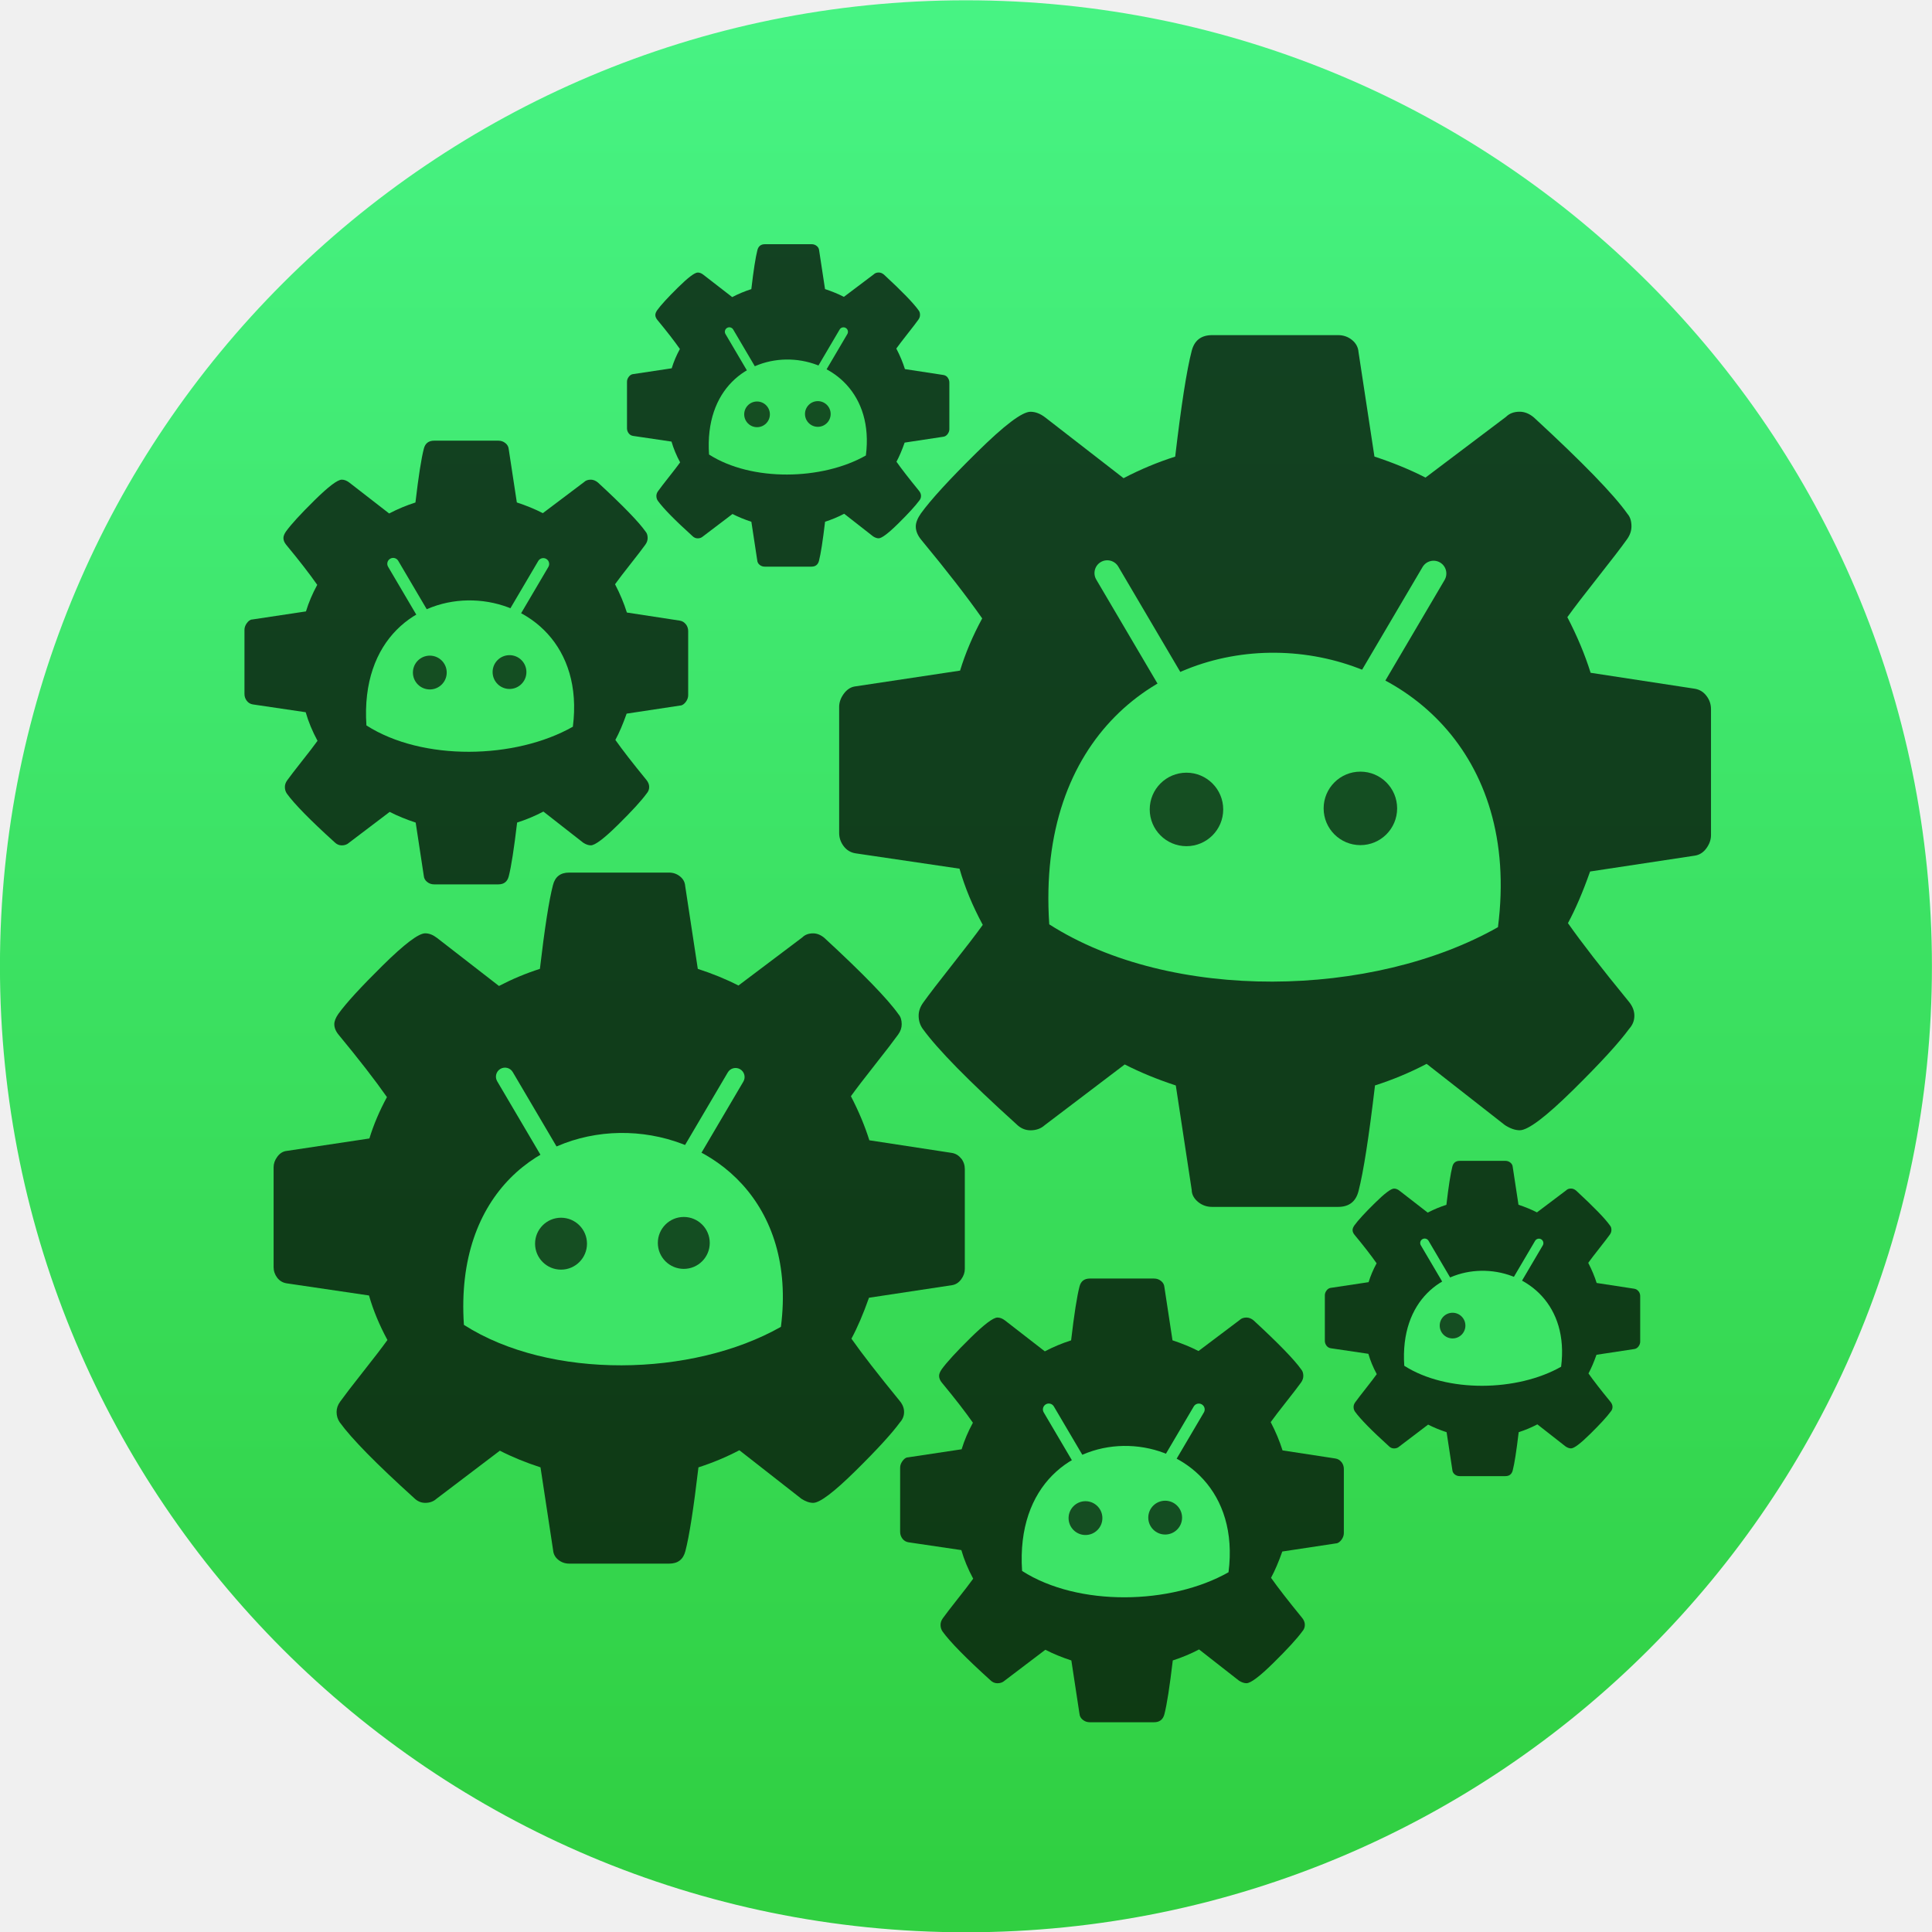
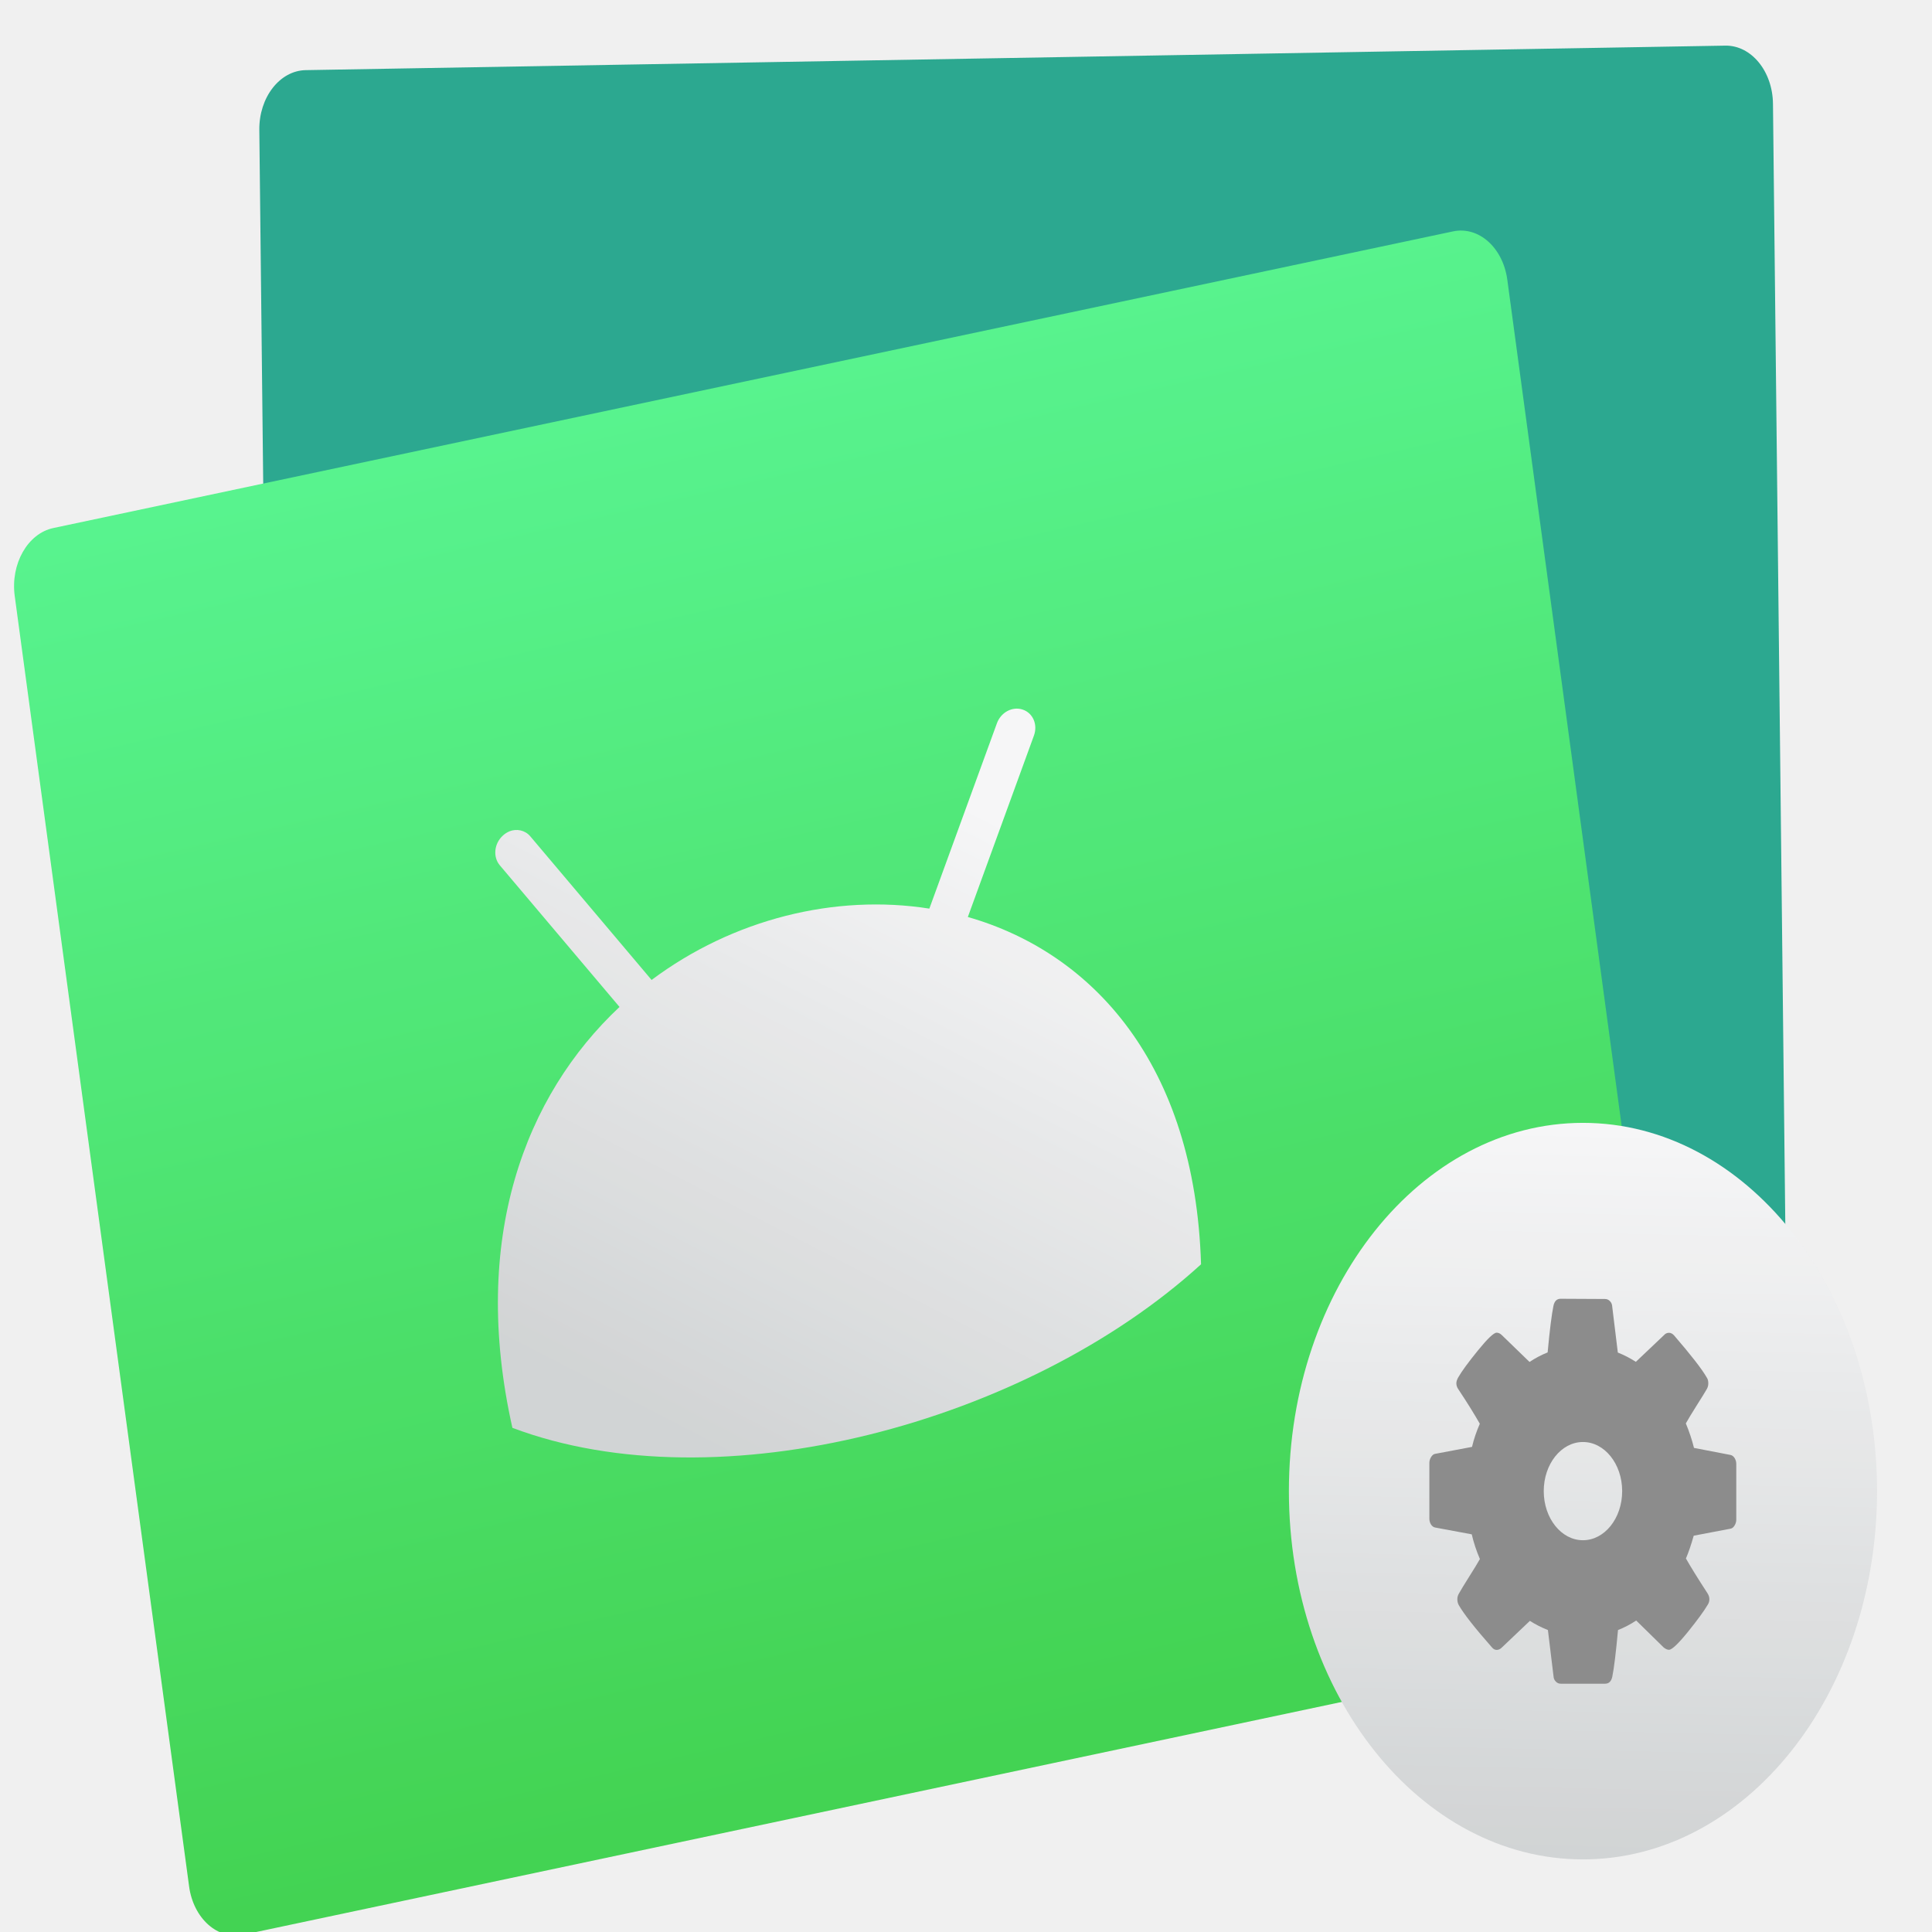
- <svg xmlns="http://www.w3.org/2000/svg" viewBox="0 0 48 48">
-   <defs>
-     <linearGradient id="0" gradientUnits="userSpaceOnUse" y1="15.995" x2="0" y2="-30.29">
-       <stop stop-color="#30cf41" />
-       <stop offset="1" stop-color="#47f383" />
+ <svg xmlns="http://www.w3.org/2000/svg" xmlns:ns1="http://www.openswatchbook.org/uri/2009/osb" xmlns:xlink="http://www.w3.org/1999/xlink" version="1.1" id="svg2" width="256" height="256" viewBox="0 0 256 256">
+   <defs id="defs6">
+     <linearGradient id="linearGradient4207" ns1:paint="gradient">
+       <stop style="stop-color:#3498db;stop-opacity:1;" offset="0" id="stop3371" />
+       <stop style="stop-color:#3498db;stop-opacity:0;" offset="1" id="stop3373" />
    </linearGradient>
+     <linearGradient id="linearGradient4422">
+       <stop id="stop4424" offset="0" style="stop-color:#197ff1;stop-opacity:1" />
+       <stop id="stop4426" offset="1" style="stop-color:#21c6fb;stop-opacity:1" />
+     </linearGradient>
+     <linearGradient id="linearGradient4303">
+       <stop id="stop4305" offset="0" style="stop-color:#c6cdd1;stop-opacity:1" />
+       <stop id="stop4307" offset="1" style="stop-color:#f6f6f6;stop-opacity:1;" />
+     </linearGradient>
+     <linearGradient id="linearGradient3764" y1="47" x2="0" y2="1" gradientUnits="userSpaceOnUse">
+       <stop style="stop-color:#83c87e;stop-opacity:1" id="stop7" />
+       <stop offset="1" style="stop-color:#91ce8c;stop-opacity:1" id="stop9" />
+     </linearGradient>
+     <clipPath id="clipPath-323124572">
+       <g transform="translate(0,-1004.362)" id="g12">
+         <path d="m -24 13 c 0 1.105 -0.672 2 -1.5 2 -0.828 0 -1.5 -0.895 -1.5 -2 0 -1.105 0.672 -2 1.5 -2 0.828 0 1.5 0.895 1.5 2 z" transform="matrix(15.33333,0,0,11.5,415,878.8622)" style="fill:#1890d0" id="path14" />
+       </g>
+     </clipPath>
+     <clipPath id="clipPath-333423643">
+       <g transform="translate(0,-1004.362)" id="g17">
+         <path d="m -24 13 c 0 1.105 -0.672 2 -1.5 2 -0.828 0 -1.5 -0.895 -1.5 -2 0 -1.105 0.672 -2 1.5 -2 0.828 0 1.5 0.895 1.5 2 z" transform="matrix(15.33333,0,0,11.5,415,878.8622)" style="fill:#1890d0" id="path19" />
+       </g>
+     </clipPath>
+     <linearGradient id="a" gradientUnits="userSpaceOnUse" x1="310.86" x2="310.86" y1="536.521" y2="515.738">
+       <stop offset="0" stop-color="#3889e9" id="stop2" />
+       <stop offset="1" stop-color="#5ea5fb" id="stop4" />
+     </linearGradient>
+     <linearGradient id="e" gradientUnits="userSpaceOnUse" x1="197.274" x2="197.09" y1="573.678" y2="561.419">
+       <stop offset="0" stop-color="#30cf41" id="stop14" />
+       <stop offset="1" stop-color="#47f383" id="stop16" />
+     </linearGradient>
+     <linearGradient id="d" gradientUnits="userSpaceOnUse" x1="287.998" x2="290.43" xlink:href="#b" y1="530.171" y2="524.278" />
+     <linearGradient id="b">
+       <stop offset="0" stop-color="#cdd0d1" id="stop7-3" />
+       <stop offset="1" stop-color="#f6f6f7" id="stop9-6" />
+     </linearGradient>
+     <linearGradient id="c" gradientTransform="matrix(1.04066,0,0,1.04967,-19.53616,-28.09085)" gradientUnits="userSpaceOnUse" x1="304.471" x2="304.578" xlink:href="#b" y1="535.111" y2="529.004" />
  </defs>
-   <g transform="matrix(.99999 0 0 .99999-23.371 30.882)" enable-background="new">
-     <circle cx="47.37" cy="-6.875" r="24" fill="url(#0)" />
-     <path d="m65.766-13.596c-.075-.099-.174-.158-.296-.176l-2.58-.395c-.141-.451-.334-.912-.578-1.382.169-.235.423-.566.761-.994.338-.428.578-.74.719-.938.075-.104.113-.212.113-.324 0-.132-.033-.235-.099-.31-.338-.48-1.114-1.279-2.327-2.397-.113-.094-.23-.141-.352-.141-.141 0-.254.042-.339.127l-2 1.509c-.386-.197-.809-.371-1.269-.522l-.395-2.594c-.009-.122-.064-.223-.162-.303-.099-.08-.214-.12-.346-.12h-3.13c-.273 0-.442.132-.508.395-.122.47-.259 1.344-.409 2.623-.442.141-.87.32-1.283.536l-1.946-1.509c-.122-.094-.244-.141-.367-.141-.207 0-.651.336-1.333 1.01-.682.672-1.144 1.177-1.389 1.516-.085.122-.127.23-.127.324 0 .113.047.226.141.338.63.762 1.133 1.41 1.509 1.946-.235.432-.418.865-.55 1.297l-2.623.395c-.103.019-.193.08-.268.183-.075.103-.113.212-.113.324v3.13c0 .122.038.233.113.331.075.099.174.158.296.177l2.581.381c.132.461.324.926.578 1.396-.169.235-.423.566-.761.994-.338.428-.578.74-.719.938-.075.104-.113.212-.113.324 0 .122.033.23.099.324.367.508 1.142 1.298 2.327 2.369.104.104.221.155.353.155.141 0 .259-.042.353-.127l1.988-1.509c.386.197.809.371 1.269.522l.395 2.594c.001.122.064.223.162.303.099.08.214.12.345.12h3.13c.273 0 .442-.132.508-.395.122-.47.258-1.344.409-2.623.442-.141.87-.32 1.283-.536l1.946 1.523c.132.084.254.127.367.127.207 0 .649-.334 1.325-1 .677-.667 1.142-1.175 1.396-1.523.085-.094.127-.202.127-.324 0-.122-.047-.24-.141-.353-.677-.827-1.18-1.476-1.509-1.946.188-.348.371-.776.55-1.283l2.609-.395c.113-.019.207-.08.282-.184.075-.104.113-.212.113-.324v-3.13c0-.122-.037-.232-.113-.331" opacity=".725" />
-     <path d="m47.25-2.099c-.06-.078-.138-.125-.235-.14l-2.045-.313c-.112-.358-.265-.723-.458-1.095.134-.186.335-.449.603-.788.268-.339.458-.587.57-.743.06-.082.089-.168.089-.257 0-.104-.026-.186-.078-.246-.268-.38-.883-1.013-1.844-1.9-.089-.074-.182-.112-.279-.112-.112 0-.201.033-.268.1l-1.587 1.196c-.306-.157-.641-.294-1.01-.414l-.313-2.057c-.007-.097-.05-.177-.129-.24-.078-.063-.169-.095-.274-.095h-2.481c-.216 0-.35.104-.402.313-.097.372-.205 1.065-.324 2.079-.35.112-.689.254-1.017.425l-1.542-1.196c-.097-.074-.194-.112-.291-.112-.164 0-.516.266-1.056.799-.54.533-.907.933-1.101 1.202-.067.097-.101.183-.101.257 0 .089.037.179.112.268.499.604.898 1.118 1.196 1.543-.186.343-.332.686-.436 1.028l-2.079.313c-.082.015-.153.063-.212.145-.06.082-.089.168-.089.257v2.481c0 .097.03.184.089.263.06.078.138.125.235.14l2.046.302c.104.365.257.734.458 1.106-.134.186-.335.449-.604.788-.268.339-.458.587-.57.743-.06.082-.089.168-.089.257 0 .097.026.182.078.257.291.403.905 1.029 1.844 1.878.082.082.175.123.279.123.112 0 .205-.033.279-.1l1.576-1.196c.306.157.641.294 1.01.414l.313 2.057c.008.097.05.177.129.24.078.064.17.095.274.095h2.481c.216 0 .35-.104.403-.313.097-.373.205-1.065.324-2.079.35-.112.689-.254 1.017-.425l1.543 1.207c.104.067.201.1.291.1.164 0 .514-.264 1.051-.794.537-.529.905-.932 1.106-1.207.067-.074.101-.16.101-.257 0-.097-.037-.19-.112-.279-.536-.656-.935-1.17-1.196-1.542.149-.276.294-.615.436-1.017l2.068-.313c.089-.015.164-.064.224-.146.06-.082.089-.168.089-.257v-2.481c0-.097-.029-.184-.089-.263" opacity=".725" />
-     <g fill="#3de467">
-       <path d="m49.44-7.917c3.03 1.938 8.04 1.833 11.148.07 1.118-8.728-11.776-9.422-11.148-.07" fill-rule="evenodd" />
-       <rect width=".635" height="4.445" x="51.973" y="11.155" transform="matrix(.86173-.50737.50737.86173 0 0)" rx=".318" />
-       <rect width=".635" height="4.445" x="-42.71" y="-44.58" transform="matrix(-.86173-.50737-.50737.86173 0 0)" rx=".318" />
+   <style type="text/css" id="style26">
+ 	.specularity {opacity:0.5;}
+ 	.low-specularity {opacity:0.25;}
+ 	.full-specularity {opacity:1;}
+ 	.black {fill:#000000;}
+ 	.white {fill:#ffffff;}
+ 	.outline-big {stroke-width:16;stroke:none;opacity:0.1;fill:none;}
+ 	.outline-small {stroke-width:8;stroke:none;opacity:0.2;fill:none;}
+ 	.stroke-highlight {fill:none;stroke:none;opacity:0.2;}
+        	.base-shadow 	{fill:black;opacity:75;}
+ 	</style>
+   <style type="text/css" id="style26-7">
+ 	.specularity {opacity:0.5;}
+ 	.low-specularity {opacity:0.25;}
+ 	.full-specularity {opacity:1;}
+ 	.black {fill:#000000;}
+ 	.white {fill:#ffffff;}
+ 	.outline-big {stroke-width:16;stroke:none;opacity:0.1;fill:none;}
+ 	.outline-small {stroke-width:8;stroke:none;opacity:0.2;fill:none;}
+ 	.stroke-highlight {fill:none;stroke:none;opacity:0.2;}
+        	.base-shadow 	{fill:black;opacity:75;}
+ 	</style>
+   <g id="g857" transform="matrix(0.9580366,0,0,0.9956208,6.036035,1.097979)">
+     <g id="g53" transform="matrix(0.9911437,0.1269521,-0.1363689,0.9556134,16.13955,-9.950797)">
+       <g style="opacity:0.9;fill:#3de467" transform="matrix(12.41103,-1.648791,2.134253,15.51197,-4598.149,-7550.054)" id="g31">
+         <circle style="opacity:1;fill:url(#a)" cx="311.602" cy="526.13" r="0" id="circle19" />
+         <rect style="opacity:1;fill:#16a085" height="12.579" ry="0.52" transform="rotate(-0.7896049)" width="16.715" x="275.543" y="521.719" id="rect21" />
+         <rect style="opacity:1;fill:url(#e)" height="12.579" ry="0.52" transform="rotate(-9.605372)" width="16.715" x="188.902" y="561.38" id="rect23" />
+         <path style="opacity:1;fill:url(#d);fill-rule:evenodd" d="m 285.475,524.577 c -0.027,0.009 -0.053,0.022 -0.076,0.04 -0.093,0.07 -0.107,0.186 -0.03,0.259 l 1.322,1.249 c -1.043,0.781 -1.651,2.044 -1.183,3.711 2.275,0.685 5.678,-0.04 7.604,-1.442 -0.067,-1.765 -1.198,-2.748 -2.575,-3.062 l 0.73,-1.6 c 0.044,-0.097 -0.011,-0.199 -0.125,-0.229 -0.113,-0.03 -0.24,0.024 -0.284,0.121 l -0.746,1.634 c -1.041,-0.131 -2.168,0.092 -3.067,0.629 l -1.339,-1.266 c -0.058,-0.055 -0.151,-0.07 -0.232,-0.044 z" id="path25" />
+         <path style="opacity:1;fill:url(#c)" d="m 300.576,530.394 a 3.247,3.247 0 0 1 -3.247,3.247 3.247,3.247 0 0 1 -3.247,-3.247 3.247,3.247 0 0 1 3.247,-3.247 3.247,3.247 0 0 1 3.247,3.247 z" id="path27" />
+         <path style="opacity:1;fill:#818181;stroke-width:0.027" d="m 297.083,528.698 c -0.043,0 -0.069,0.021 -0.08,0.063 -0.019,0.074 -0.041,0.21 -0.064,0.41 -0.069,0.022 -0.136,0.05 -0.2,0.084 l -0.305,-0.236 c -0.019,-0.015 -0.038,-0.022 -0.058,-0.022 -0.032,0 -0.101,0.053 -0.208,0.158 -0.107,0.105 -0.179,0.184 -0.217,0.237 -0.013,0.019 -0.02,0.036 -0.02,0.051 0,0.018 0.007,0.036 0.022,0.053 0.099,0.119 0.178,0.221 0.237,0.304 -0.037,0.068 -0.066,0.136 -0.086,0.204 l -0.411,0.062 c -0.016,0.003 -0.03,0.013 -0.042,0.029 -0.012,0.016 -0.018,0.033 -0.018,0.051 v 0.49 c 0,0.019 0.006,0.037 0.018,0.052 0.012,0.015 0.027,0.024 0.046,0.027 l 0.404,0.06 c 0.021,0.072 0.051,0.145 0.09,0.218 -0.026,0.037 -0.066,0.089 -0.119,0.156 -0.053,0.067 -0.09,0.116 -0.112,0.147 -0.012,0.016 -0.018,0.033 -0.018,0.051 0,0.019 0.005,0.036 0.015,0.051 0.057,0.08 0.179,0.203 0.364,0.371 0.016,0.016 0.034,0.025 0.055,0.025 0.022,0 0.041,-0.008 0.056,-0.02 l 0.311,-0.236 c 0.06,0.031 0.127,0.058 0.199,0.081 l 0.062,0.407 c 9.9e-4,0.019 0.01,0.035 0.025,0.047 0.015,0.013 0.034,0.019 0.054,0.019 h 0.49 c 0.043,0 0.069,-0.021 0.08,-0.062 0.019,-0.074 0.04,-0.211 0.063,-0.411 0.069,-0.022 0.137,-0.05 0.201,-0.084 l 0.304,0.238 c 0.021,0.013 0.04,0.02 0.058,0.02 0.032,0 0.102,-0.053 0.208,-0.157 0.106,-0.105 0.178,-0.184 0.218,-0.238 0.013,-0.015 0.02,-0.032 0.02,-0.051 0,-0.019 -0.008,-0.037 -0.023,-0.055 -0.106,-0.13 -0.184,-0.231 -0.236,-0.304 0.029,-0.054 0.058,-0.122 0.086,-0.201 l 0.408,-0.062 c 0.018,-0.003 0.032,-0.013 0.044,-0.029 0.012,-0.016 0.018,-0.033 0.018,-0.051 v -0.49 c 3e-5,-0.019 -0.006,-0.036 -0.018,-0.052 -0.012,-0.015 -0.027,-0.025 -0.046,-0.028 l -0.403,-0.062 c -0.022,-0.071 -0.052,-0.143 -0.09,-0.216 0.026,-0.037 0.065,-0.089 0.118,-0.156 0.053,-0.067 0.091,-0.115 0.113,-0.146 0.012,-0.016 0.017,-0.033 0.017,-0.051 0,-0.021 -0.005,-0.037 -0.015,-0.049 -0.053,-0.075 -0.175,-0.2 -0.364,-0.375 -0.018,-0.015 -0.036,-0.022 -0.055,-0.022 -0.022,0 -0.04,0.007 -0.053,0.019 l -0.313,0.237 c -0.06,-0.031 -0.127,-0.059 -0.199,-0.082 l -0.062,-0.406 c -9.9e-4,-0.019 -0.01,-0.035 -0.025,-0.047 -0.015,-0.013 -0.034,-0.019 -0.054,-0.019 z m 0.244,1.263 a 0.433,0.433 0 0 1 0.435,0.431 v 0.002 a 0.433,0.433 0 0 1 -0.433,0.433 0.433,0.433 0 0 1 -0.433,-0.432 0.433,0.433 0 0 1 0.431,-0.434 z" id="path29" />
+       </g>
    </g>
-     <circle r=".913" cy="-10.772" cx="52.849" fill="#154e22" />
-     <circle r=".913" cy="-10.798" cx="57.17" fill="#144e22" />
-     <path d="m56.7 5.444c-.038-.05-.089-.08-.151-.09l-1.313-.201c-.072-.23-.17-.464-.294-.703.086-.12.215-.288.387-.506.172-.218.294-.377.366-.477.038-.053.057-.108.057-.165 0-.067-.017-.12-.05-.158-.172-.244-.567-.651-1.184-1.22-.057-.048-.117-.072-.179-.072-.072 0-.129.021-.172.064l-1.019.768c-.196-.101-.412-.189-.646-.266l-.201-1.32c-.005-.062-.032-.114-.083-.154-.05-.041-.109-.061-.176-.061h-1.593c-.139 0-.225.067-.258.201-.062.239-.132.684-.208 1.335-.225.072-.443.163-.653.273l-.99-.768c-.062-.048-.124-.072-.187-.072-.105 0-.331.171-.678.513-.347.342-.582.599-.707.772-.043.062-.065.117-.065.165 0 .057.024.115.072.172.321.388.577.718.768.991-.12.22-.213.44-.28.66l-1.335.201c-.053.001-.098.041-.136.093-.038.053-.057.108-.057.165v1.593c0 .062.019.118.057.169.038.05.089.08.151.09l1.313.194c.067.234.165.471.294.71-.086.12-.215.288-.388.506-.172.218-.294.377-.366.477-.038.053-.057.108-.057.165 0 .062.017.117.05.165.187.258.581.66 1.184 1.206.053.053.112.079.179.079.072 0 .132-.021.179-.064l1.012-.768c.196.101.412.189.646.266l.201 1.32c.005.062.032.114.083.154.05.041.109.061.176.061h1.593c.139 0 .225-.067.259-.201.062-.239.131-.684.208-1.335.225-.072.443-.163.653-.273l.991.775c.067.043.129.064.187.064.105 0 .33-.17.675-.51.345-.34.581-.598.71-.775.043-.048.065-.103.065-.165 0-.062-.024-.122-.072-.179-.344-.421-.6-.751-.768-.99.096-.177.189-.395.28-.653l1.328-.201c.057-.001.105-.041.144-.093.038-.053.057-.108.057-.165v-1.593c0-.062-.019-.118-.057-.169" opacity=".725" />
-     <path d="m46.918-21.501c-.028-.037-.064-.058-.11-.065l-.954-.146c-.052-.167-.123-.337-.214-.511.063-.087.156-.209.281-.368.125-.158.214-.274.266-.347.028-.038.042-.078.042-.12 0-.049-.012-.087-.036-.115-.125-.177-.412-.473-.86-.887-.042-.035-.085-.052-.13-.052-.052 0-.094.016-.125.047l-.74.558c-.143-.073-.299-.137-.469-.193l-.146-.959c-.004-.045-.023-.083-.06-.112-.037-.03-.079-.044-.128-.044h-1.158c-.101 0-.163.049-.188.146-.045.174-.096.497-.151.97-.163.052-.322.118-.475.198l-.72-.558c-.045-.035-.09-.052-.136-.052-.076 0-.241.124-.493.373-.252.249-.423.435-.514.561-.031.045-.047.085-.047.12 0 .042.017.083.052.125.233.282.419.521.558.72-.087.16-.155.32-.203.48l-.97.146c-.038.007-.071.03-.099.068-.028.038-.042.078-.042.12v1.158c0 .045.014.086.042.123.028.037.064.058.11.065l.954.141c.049.17.12.342.214.516-.063.087-.156.209-.282.368-.125.158-.214.274-.266.347-.028.038-.042.078-.042.12 0 .045.012.085.036.12.136.188.422.48.86.876.038.038.082.057.13.057.052 0 .096-.016.13-.047l.735-.558c.143.073.299.137.469.193l.146.959c.004.045.023.083.06.112.036.03.079.044.128.044h1.158c.101 0 .163-.049.188-.146.045-.174.095-.497.151-.97.163-.052.322-.118.475-.198l.72.563c.049.031.094.047.136.047.076 0 .24-.123.49-.37.25-.247.422-.435.516-.563.031-.035.047-.075.047-.12 0-.045-.017-.089-.052-.13-.25-.306-.436-.546-.558-.72.07-.129.137-.287.203-.475l.965-.146c.042-.007.077-.03.104-.068.028-.038.042-.078.042-.12v-1.158c0-.045-.014-.086-.042-.123" opacity=".725" />
-     <path d="m64.08 1.2c-.027-.036-.063-.057-.107-.064l-.933-.143c-.051-.163-.121-.33-.209-.5.061-.085.153-.205.275-.36.122-.155.209-.268.26-.339.027-.037.041-.076.041-.117 0-.048-.012-.085-.036-.112-.122-.173-.403-.462-.841-.867-.041-.034-.083-.051-.127-.051-.051 0-.092.015-.122.046l-.724.546c-.139-.071-.292-.134-.459-.189l-.143-.938c-.003-.044-.023-.081-.059-.11-.036-.029-.077-.043-.125-.043h-1.132c-.099 0-.16.048-.184.143-.044.17-.094.486-.148.949-.16.051-.314.116-.464.194l-.704-.546c-.044-.034-.088-.051-.133-.051-.075 0-.235.121-.482.365-.247.243-.414.426-.502.548-.031.044-.046.083-.046.117 0 .041.017.082.051.122.228.275.41.51.546.704-.085.156-.151.313-.199.469l-.949.143c-.037.007-.07.029-.097.066-.027.037-.041.076-.041.117v1.132c0 .044.014.084.041.12.027.036.063.057.107.064l.933.138c.048.167.117.335.209.505-.061.085-.153.205-.275.36-.122.155-.209.268-.26.339-.027.037-.041.076-.041.117 0 .044.012.083.036.117.133.184.413.469.841.857.037.037.08.056.128.056.051 0 .094-.015.128-.046l.719-.546c.139.071.292.134.459.189l.143.938c.003.044.023.081.059.11.036.029.077.043.125.043h1.132c.099 0 .16-.048.184-.143.044-.17.093-.486.148-.949.16-.051.315-.116.464-.194l.704.551c.048.031.092.046.133.046.075 0 .235-.121.479-.362.245-.241.413-.425.505-.551.031-.034.046-.073.046-.117 0-.044-.017-.087-.051-.128-.245-.299-.427-.534-.546-.704.068-.126.134-.28.199-.464l.943-.143c.041-.007.075-.029.102-.066.027-.037.041-.077.041-.117v-1.132c0-.044-.013-.084-.041-.12" opacity=".725" />
-     <path d="m40.41-15.373c-.038-.05-.089-.08-.151-.09l-1.313-.201c-.072-.23-.17-.464-.294-.703.086-.12.215-.288.387-.506.172-.218.294-.377.366-.477.038-.053.057-.108.057-.165 0-.067-.017-.12-.05-.158-.172-.244-.567-.651-1.184-1.22-.057-.048-.117-.072-.179-.072-.072 0-.129.021-.172.064l-1.019.768c-.196-.101-.412-.189-.646-.266l-.201-1.32c-.005-.062-.032-.114-.083-.154-.05-.041-.109-.061-.176-.061h-1.593c-.139 0-.225.067-.258.201-.062.239-.132.684-.208 1.335-.225.072-.443.163-.653.273l-.99-.768c-.062-.048-.124-.072-.187-.072-.105 0-.331.171-.678.513-.347.342-.582.599-.707.772-.043.062-.065.117-.065.165 0 .057.024.115.072.172.321.388.577.718.768.991-.12.22-.213.44-.28.66l-1.335.201c-.053.001-.098.041-.136.093-.038.053-.057.108-.057.165v1.593c0 .062.019.118.057.169.038.05.089.08.151.09l1.313.194c.067.234.165.471.294.71-.086.12-.215.288-.388.506-.172.218-.294.377-.366.477-.038.053-.057.108-.057.165 0 .062.017.117.05.165.187.258.581.66 1.184 1.206.053.053.112.079.179.079.072 0 .132-.021.179-.064l1.012-.768c.196.101.412.189.646.266l.201 1.32c.005.062.032.114.083.154.05.041.109.061.176.061h1.593c.139 0 .225-.067.259-.201.062-.239.131-.684.208-1.335.225-.072.443-.163.653-.273l.991.775c.067.043.129.064.187.064.105 0 .33-.17.675-.51.345-.34.581-.598.71-.775.043-.048.065-.103.065-.165 0-.062-.024-.122-.072-.179-.344-.421-.6-.751-.768-.99.096-.177.189-.395.28-.653l1.328-.201c.057-.001.105-.041.144-.093.038-.053.057-.108.057-.165v-1.593c0-.062-.019-.118-.057-.169" opacity=".725" />
-     <g fill="#3de467">
-       <path d="m34.897 2.034c2.139 1.369 5.68 1.295 7.876.049.79-6.167-8.32-6.657-7.876-.049" fill-rule="evenodd" />
-       <rect width=".449" height="3.141" x="32.823" y="14.438" transform="matrix(.86173-.50737.50737.86173 0 0)" rx=".224" />
-       <rect width=".449" height="3.141" x="-34.02" y="-24.908" transform="matrix(-.86173-.50737-.50737.86173 0 0)" rx=".224" />
-     </g>
-     <circle r=".645" cy=".017" cx="37.31" fill="#154e22" />
-     <circle r=".645" cy="-.002" cx="40.36" fill="#144e22" />
-     <g fill="#3de467">
-       <path d="m32.475-12.859c1.393.892 3.699.843 5.129.032.514-4.02-5.418-4.335-5.129-.032" fill-rule="evenodd" />
-       <rect width=".292" height="2.045" x="36.973" y="2.126" transform="matrix(.86173-.50737.50737.86173 0 0)" rx=".146" />
-       <rect width=".292" height="2.045" x="-23.358" y="-33.39" transform="matrix(-.86173-.50737-.50737.86173 0 0)" rx=".146" />
-     </g>
-     <circle r=".42" cy="-14.173" cx="34.05" fill="#154e22" />
-     <circle r=".42" cy="-14.185" cx="36.03" fill="#144e22" />
-     <g fill="#3de467">
-       <path d="m48.765 8.148c1.393.892 3.699.843 5.129.032.514-4.02-5.418-4.335-5.129-.032" fill-rule="evenodd" />
-       <rect width=".292" height="2.045" x="40.35" y="28.495" transform="matrix(.86173-.50737.50737.86173 0 0)" rx=".146" />
-       <rect width=".292" height="2.045" x="-48.05" y="-23.552" transform="matrix(-.86173-.50737-.50737.86173 0 0)" rx=".146" />
-     </g>
-     <circle r=".42" cy="6.835" cx="50.34" fill="#154e22" />
-     <circle r=".42" cy="6.823" cx="52.32" fill="#144e22" />
-     <g fill="#3de467">
-       <path d="m40.987-19.59c1.059.678 2.811.641 3.897.024.391-3.052-4.117-3.294-3.897-.024" fill-rule="evenodd" />
-       <rect width=".222" height="1.554" x="47.13" y="1.431" transform="matrix(.86173-.50737.50737.86173 0 0)" rx=".111" />
-       <rect width=".222" height="1.554" x="-26.823" y="-42.11" transform="matrix(-.86173-.50737-.50737.86173 0 0)" rx=".111" />
-     </g>
-     <circle r=".319" cy="-20.588" cx="42.18" fill="#154e22" />
-     <circle r=".319" cy="-20.597" cx="43.69" fill="#144e22" />
-     <g fill="#3de467">
-       <path d="m58.26 3.05c1.059.678 2.811.641 3.897.024.391-3.052-4.117-3.294-3.897-.024" fill-rule="evenodd" />
-       <rect width=".222" height="1.554" x="50.53" y="29.706" transform="matrix(.86173-.50737.50737.86173 0 0)" rx=".111" />
-       <rect width=".222" height="1.554" x="-53.2" y="-31.365" transform="matrix(-.86173-.50737-.50737.86173 0 0)" rx=".111" />
-     </g>
-     <circle r=".319" cy="2.052" cx="59.46" fill="#154e22" />
  </g>
+   <style id="style26-6" type="text/css">
+ 	.specularity {opacity:0.5;}
+ 	.low-specularity {opacity:0.25;}
+ 	.full-specularity {opacity:1;}
+ 	.black {fill:#000000;}
+ 	.white {fill:#ffffff;}
+ 	.outline-big {stroke-width:16;stroke:none;opacity:0.1;fill:none;}
+ 	.outline-small {stroke-width:8;stroke:none;opacity:0.2;fill:none;}
+ 	.stroke-highlight {fill:none;stroke:none;opacity:0.2;}
+        	.base-shadow 	{fill:black;opacity:75;}
+ 	</style>
+   <style id="style26-7-2" type="text/css">
+ 	.specularity {opacity:0.5;}
+ 	.low-specularity {opacity:0.25;}
+ 	.full-specularity {opacity:1;}
+ 	.black {fill:#000000;}
+ 	.white {fill:#ffffff;}
+ 	.outline-big {stroke-width:16;stroke:none;opacity:0.1;fill:none;}
+ 	.outline-small {stroke-width:8;stroke:none;opacity:0.2;fill:none;}
+ 	.stroke-highlight {fill:none;stroke:none;opacity:0.2;}
+        	.base-shadow 	{fill:black;opacity:75;}
+ 	</style>
+   <style id="style26-3" type="text/css">
+ 	.specularity {opacity:0.5;}
+ 	.low-specularity {opacity:0.25;}
+ 	.full-specularity {opacity:1;}
+ 	.black {fill:#000000;}
+ 	.white {fill:#ffffff;}
+ 	.outline-big {stroke-width:16;stroke:none;opacity:0.1;fill:none;}
+ 	.outline-small {stroke-width:8;stroke:none;opacity:0.2;fill:none;}
+ 	.stroke-highlight {fill:none;stroke:none;opacity:0.2;}
+        	.base-shadow 	{fill:black;opacity:75;}
+ 	</style>
+   <style id="style26-7-6" type="text/css">
+ 	.specularity {opacity:0.5;}
+ 	.low-specularity {opacity:0.25;}
+ 	.full-specularity {opacity:1;}
+ 	.black {fill:#000000;}
+ 	.white {fill:#ffffff;}
+ 	.outline-big {stroke-width:16;stroke:none;opacity:0.1;fill:none;}
+ 	.outline-small {stroke-width:8;stroke:none;opacity:0.2;fill:none;}
+ 	.stroke-highlight {fill:none;stroke:none;opacity:0.2;}
+        	.base-shadow 	{fill:black;opacity:75;}
+ 	</style>
</svg>
